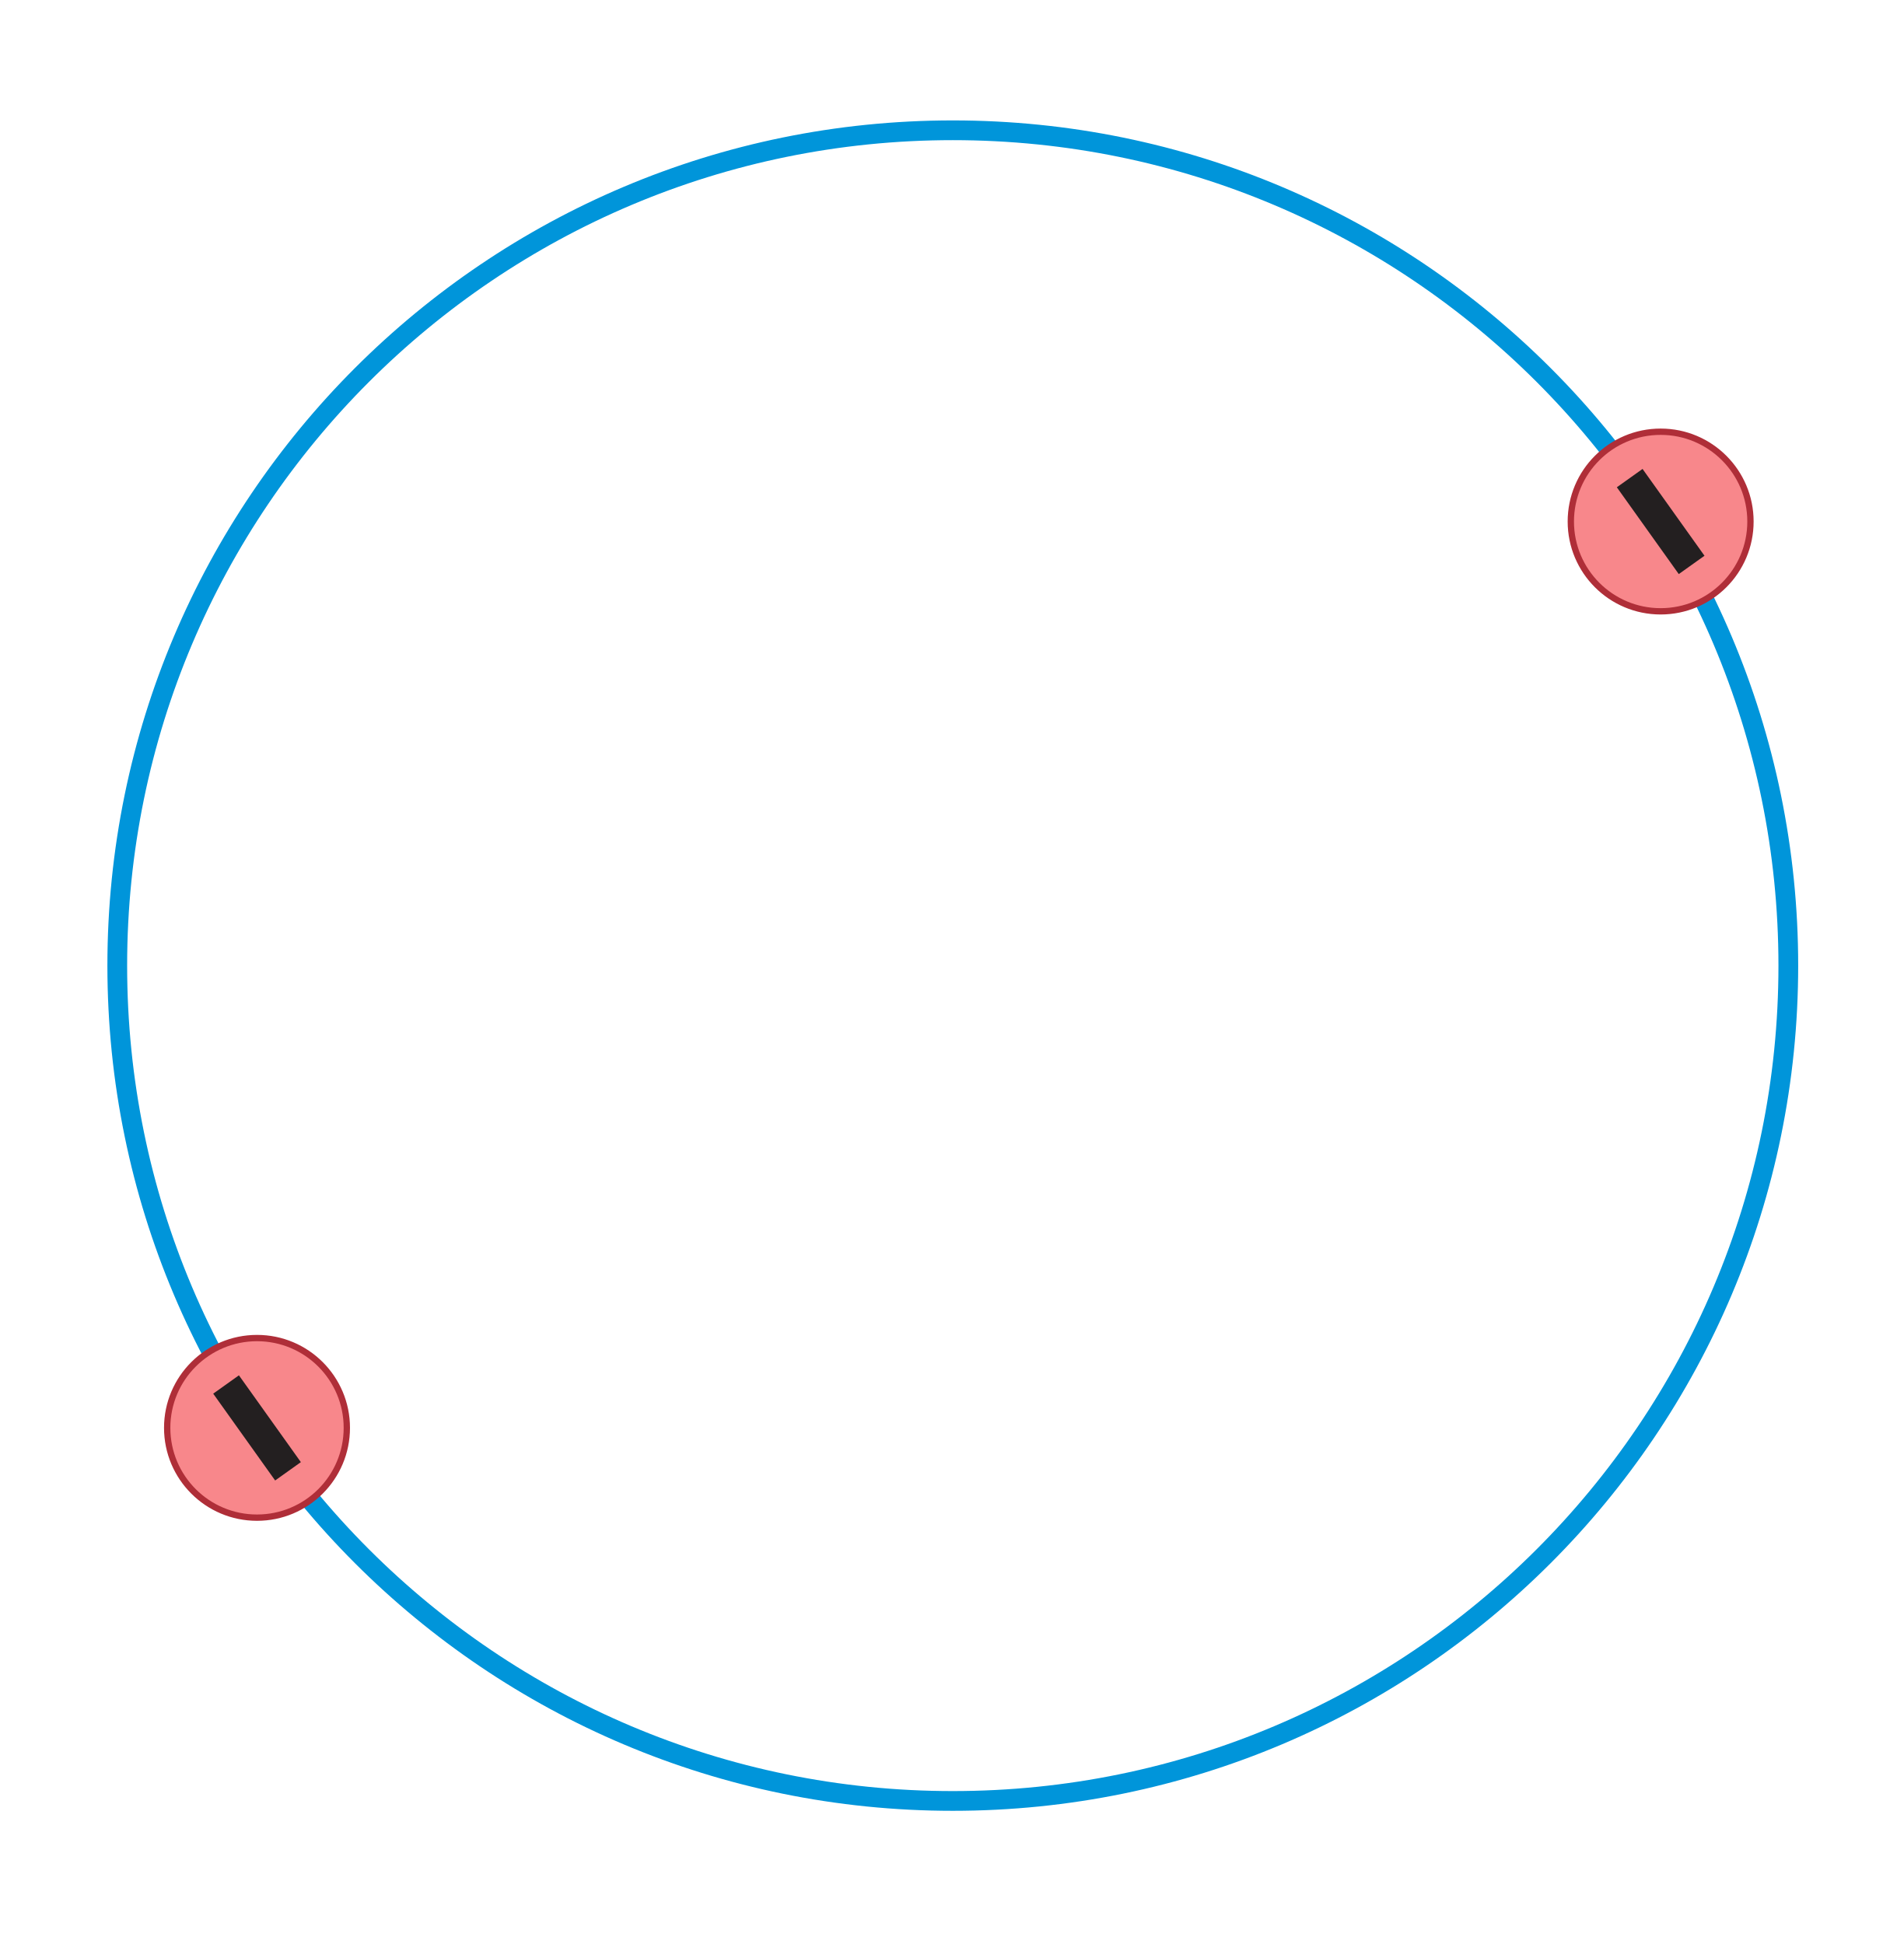
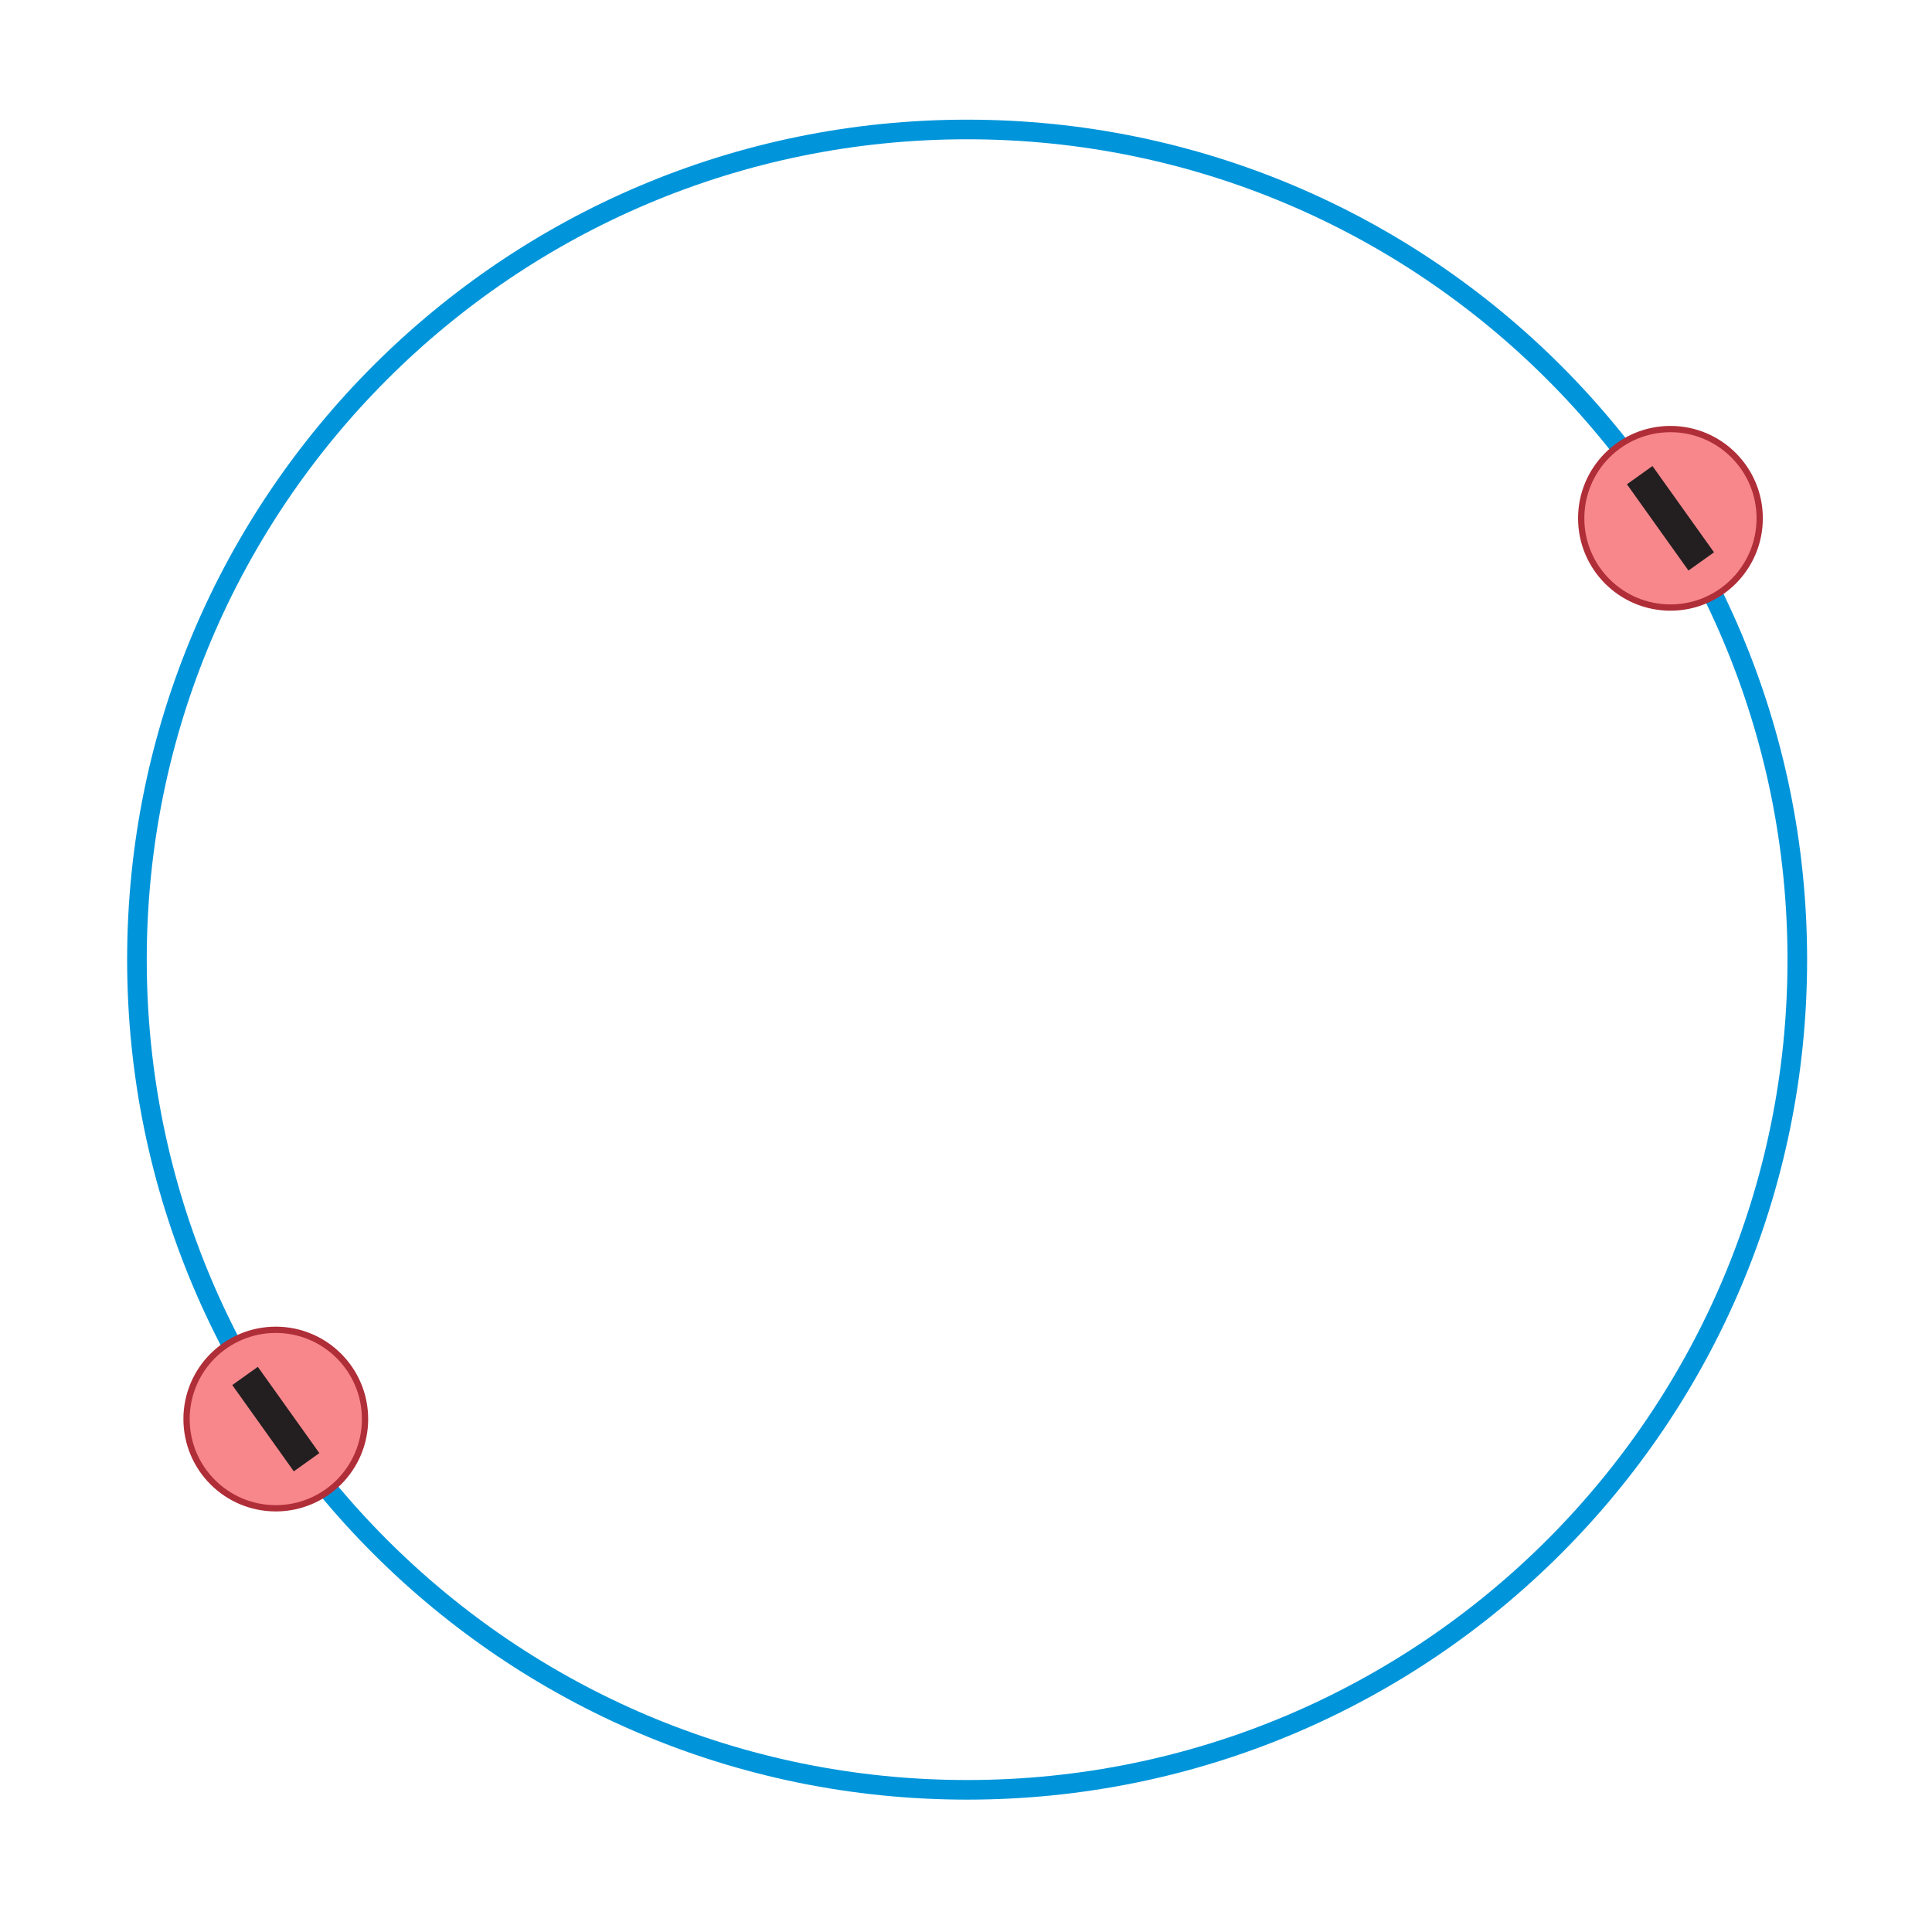
- <svg xmlns="http://www.w3.org/2000/svg" xmlns:xlink="http://www.w3.org/1999/xlink" version="1.1" id="Layer_1" x="0px" y="0px" width="100%" height="100%" viewBox="0 0 289.25 295.5" enable-background="new 0 0 289.25 295.5" xml:space="preserve">
+ <svg xmlns="http://www.w3.org/2000/svg" xmlns:xlink="http://www.w3.org/1999/xlink" version="1.1" id="Layer_1" x="0px" y="0px" width="500px" height="500px" viewBox="0 0 289.25 295.5" enable-background="new 0 0 289.25 295.5" xml:space="preserve">
  <g id="firstorbital">
    <circle fill="none" stroke="#0095DA" stroke-width="3" stroke-miterlimit="10" cx="144.797" cy="146.779" r="126.976" />
    <g>
      <circle fill="#F8878B" stroke="#AF2E38" stroke-width="0.96" stroke-miterlimit="10" cx="252.37" cy="79.275" r="13.65" />
      <rect x="244.274" y="76.868" transform="matrix(-0.5807 -0.8141 0.8141 -0.5807 334.3977 330.7652)" fill="#231F20" width="16.209" height="4.8" />
    </g>
    <g>
      <circle fill="#F8878B" stroke="#AF2E38" stroke-width="0.96" stroke-miterlimit="10" cx="39.058" cy="217.043" r="13.65" />
      <rect x="30.958" y="214.644" transform="matrix(-0.5807 -0.8141 0.8141 -0.5807 -114.9502 374.8876)" fill="#231F20" width="16.21" height="4.801" />
    </g>
    <animateTransform xlink:href="#firstorbital" attributeType="xml" attributeName="transform" type="rotate" values="0 144.625 147.75; 360 144.625 147.75" dur="10s" repeatCount="indefinite" />
  </g>
</svg>
